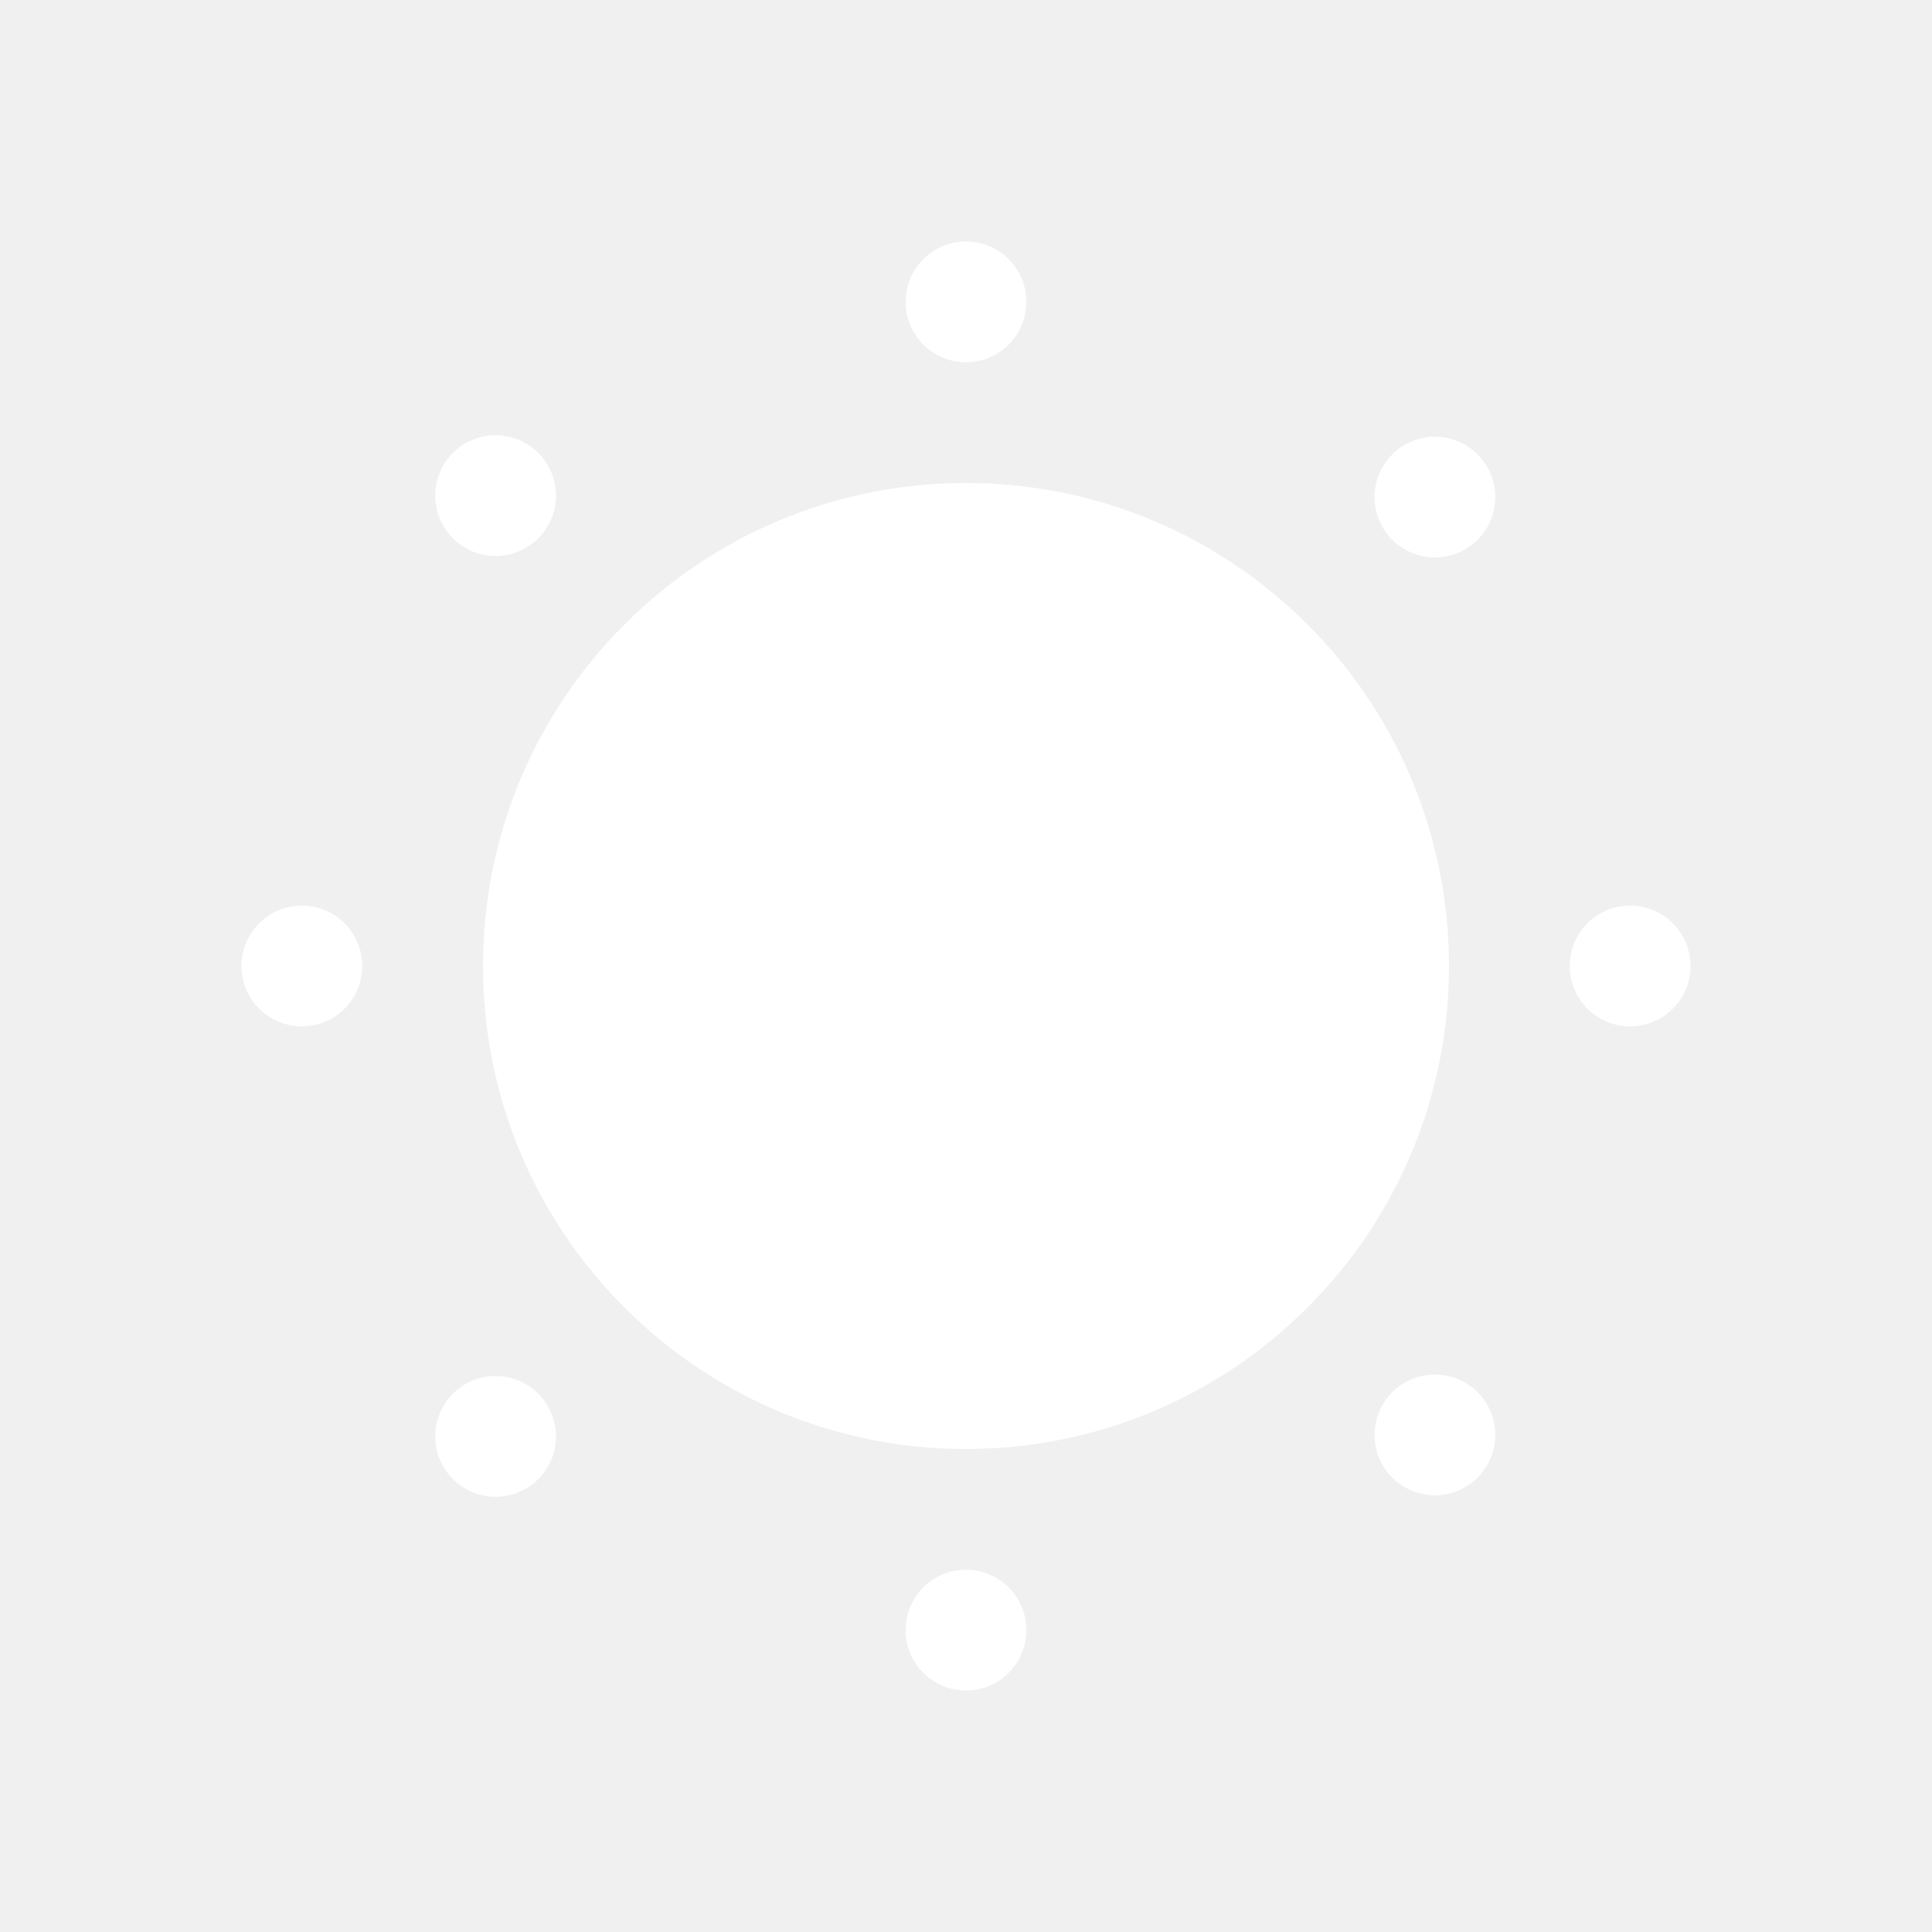
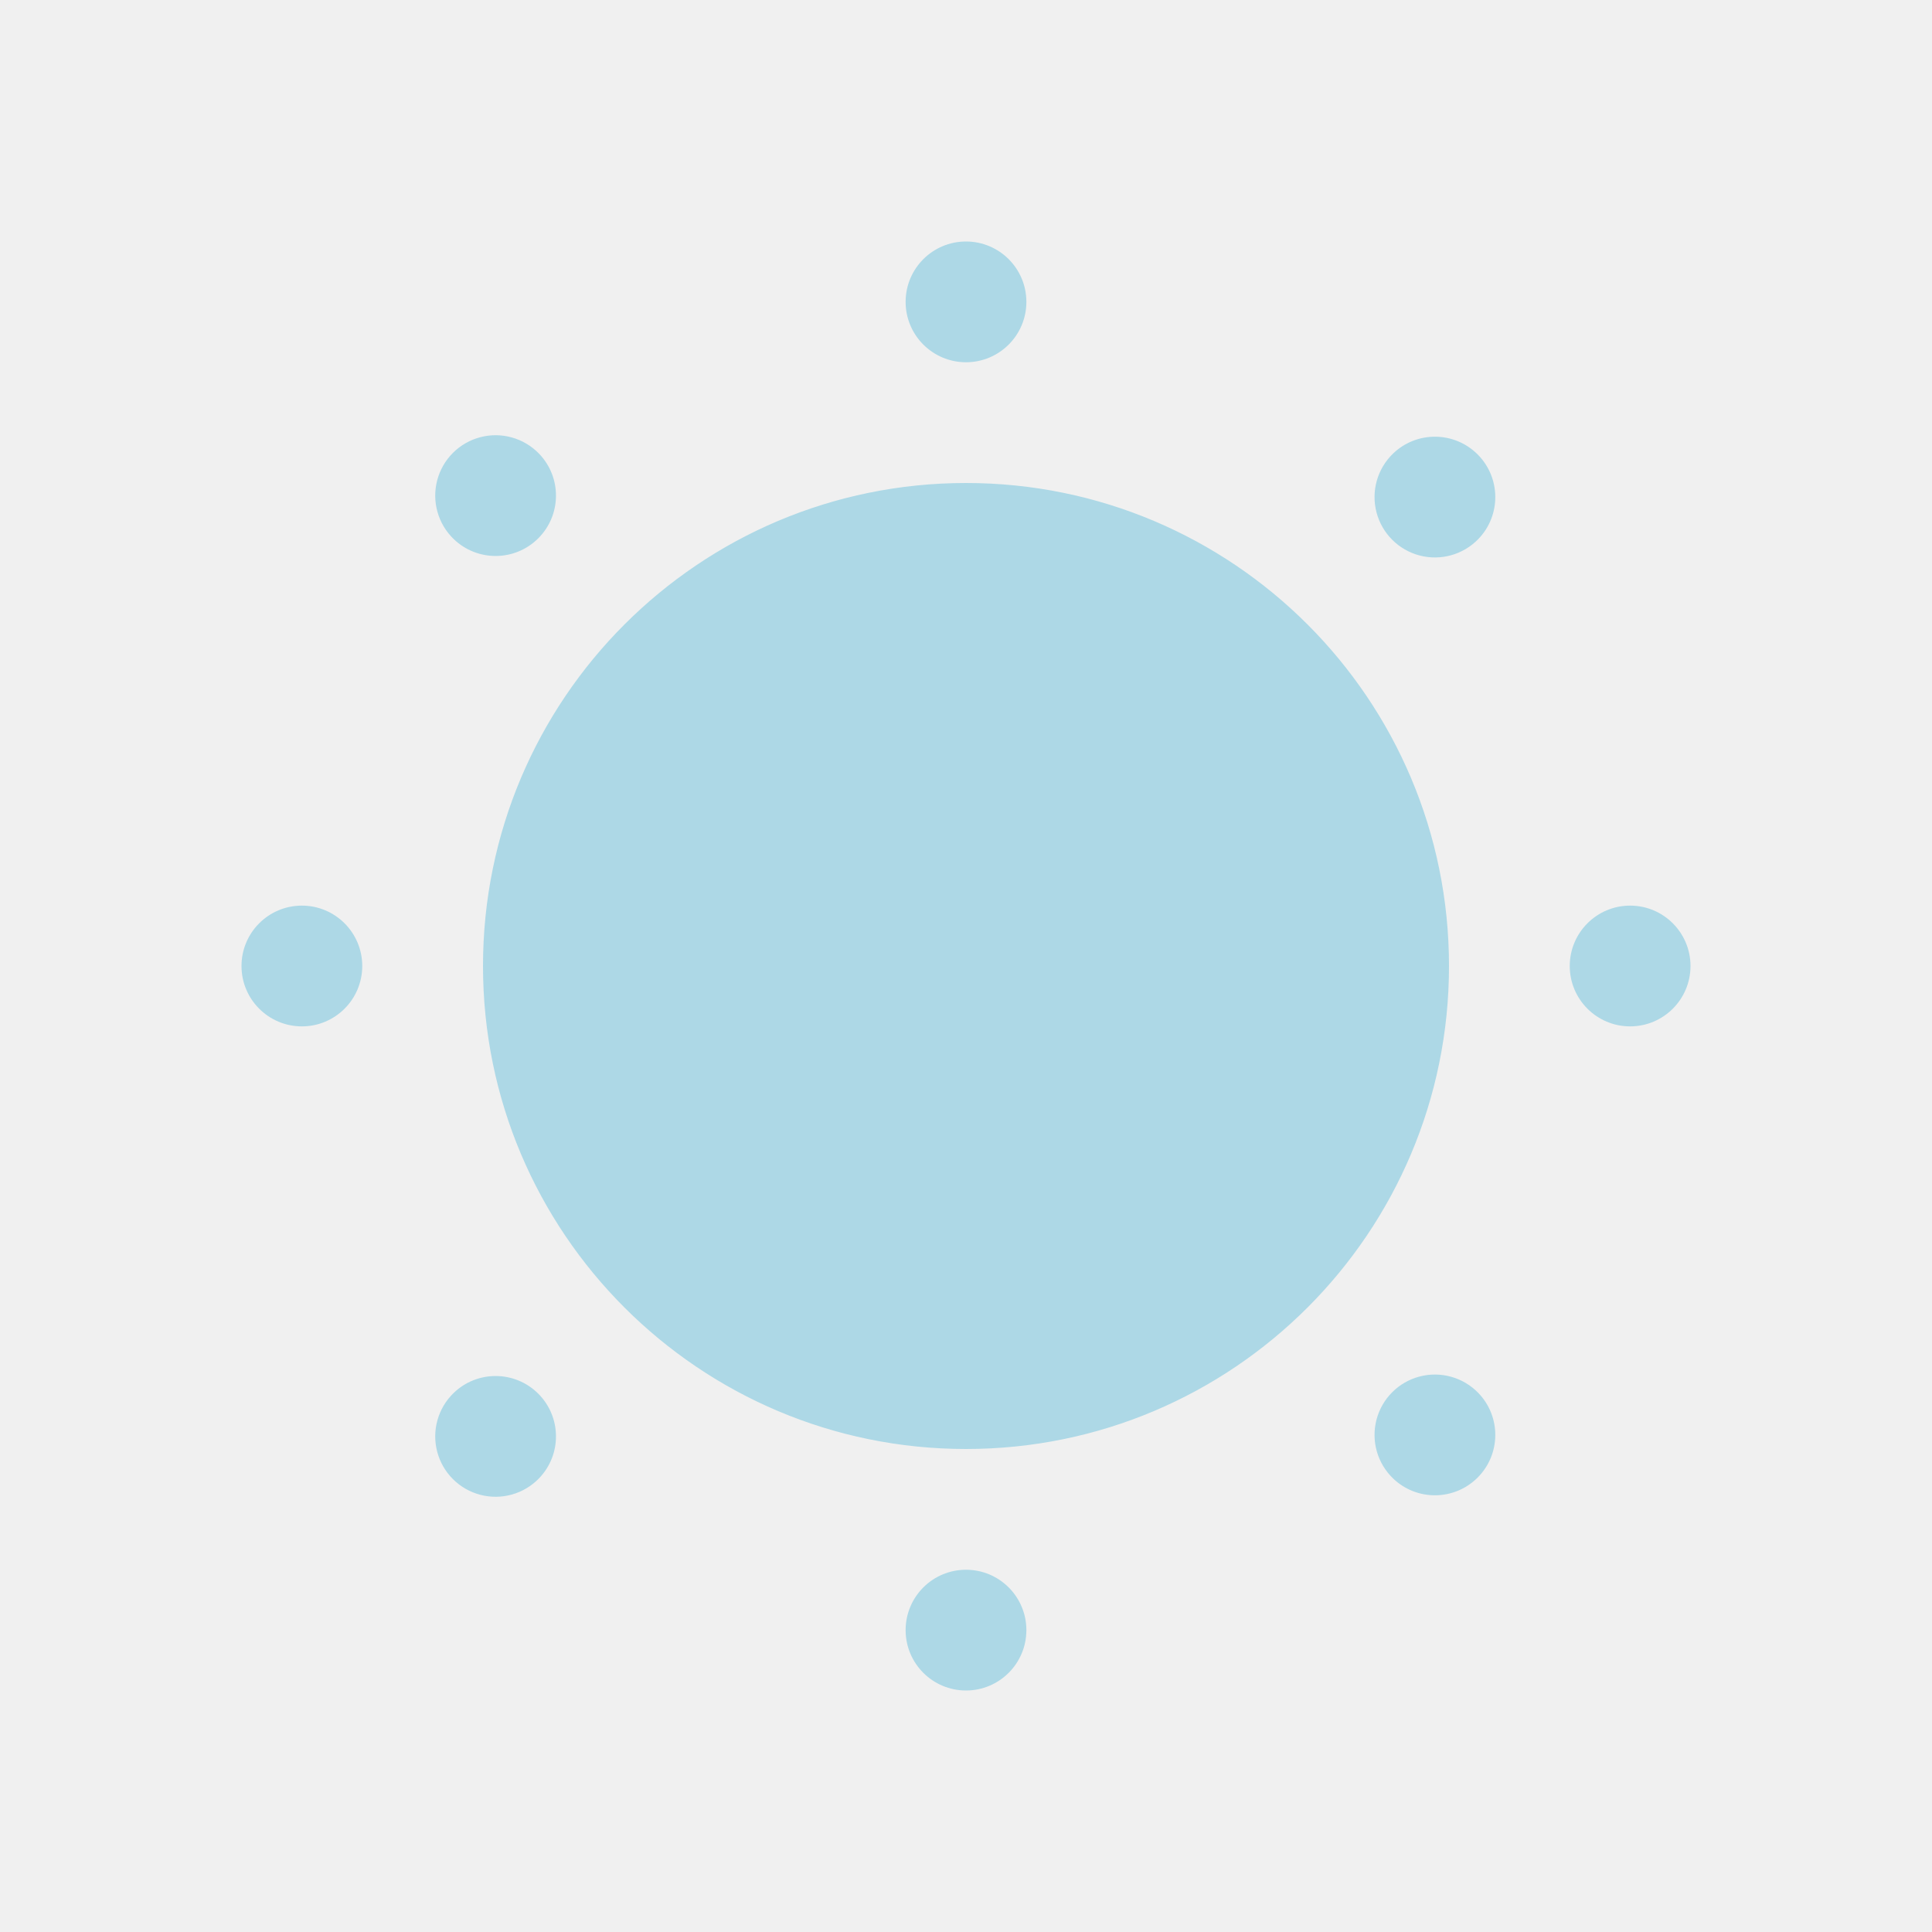
- <svg xmlns="http://www.w3.org/2000/svg" width="46" height="46" fill="white" class="bi bi-brightness-low-fill" viewBox="0 0 16 16">
+ <svg xmlns="http://www.w3.org/2000/svg" width="46" height="46" fill="lightblue" class="bi bi-brightness-low-fill" viewBox="0 0 16 16">
  <path d="M12 8a4 4 0 1 1-8 0 4 4 0 0 1 8 0M8.5 2.5a.5.5 0 1 1-1 0 .5.5 0 0 1 1 0m0 11a.5.5 0 1 1-1 0 .5.5 0 0 1 1 0m5-5a.5.5 0 1 1 0-1 .5.5 0 0 1 0 1m-11 0a.5.5 0 1 1 0-1 .5.5 0 0 1 0 1m9.743-4.036a.5.5 0 1 1-.707-.707.5.5 0 0 1 .707.707m-7.779 7.779a.5.5 0 1 1-.707-.707.5.5 0 0 1 .707.707m7.072 0a.5.5 0 1 1 .707-.707.5.5 0 0 1-.707.707M3.757 4.464a.5.5 0 1 1 .707-.707.5.5 0 0 1-.707.707" />
</svg>
